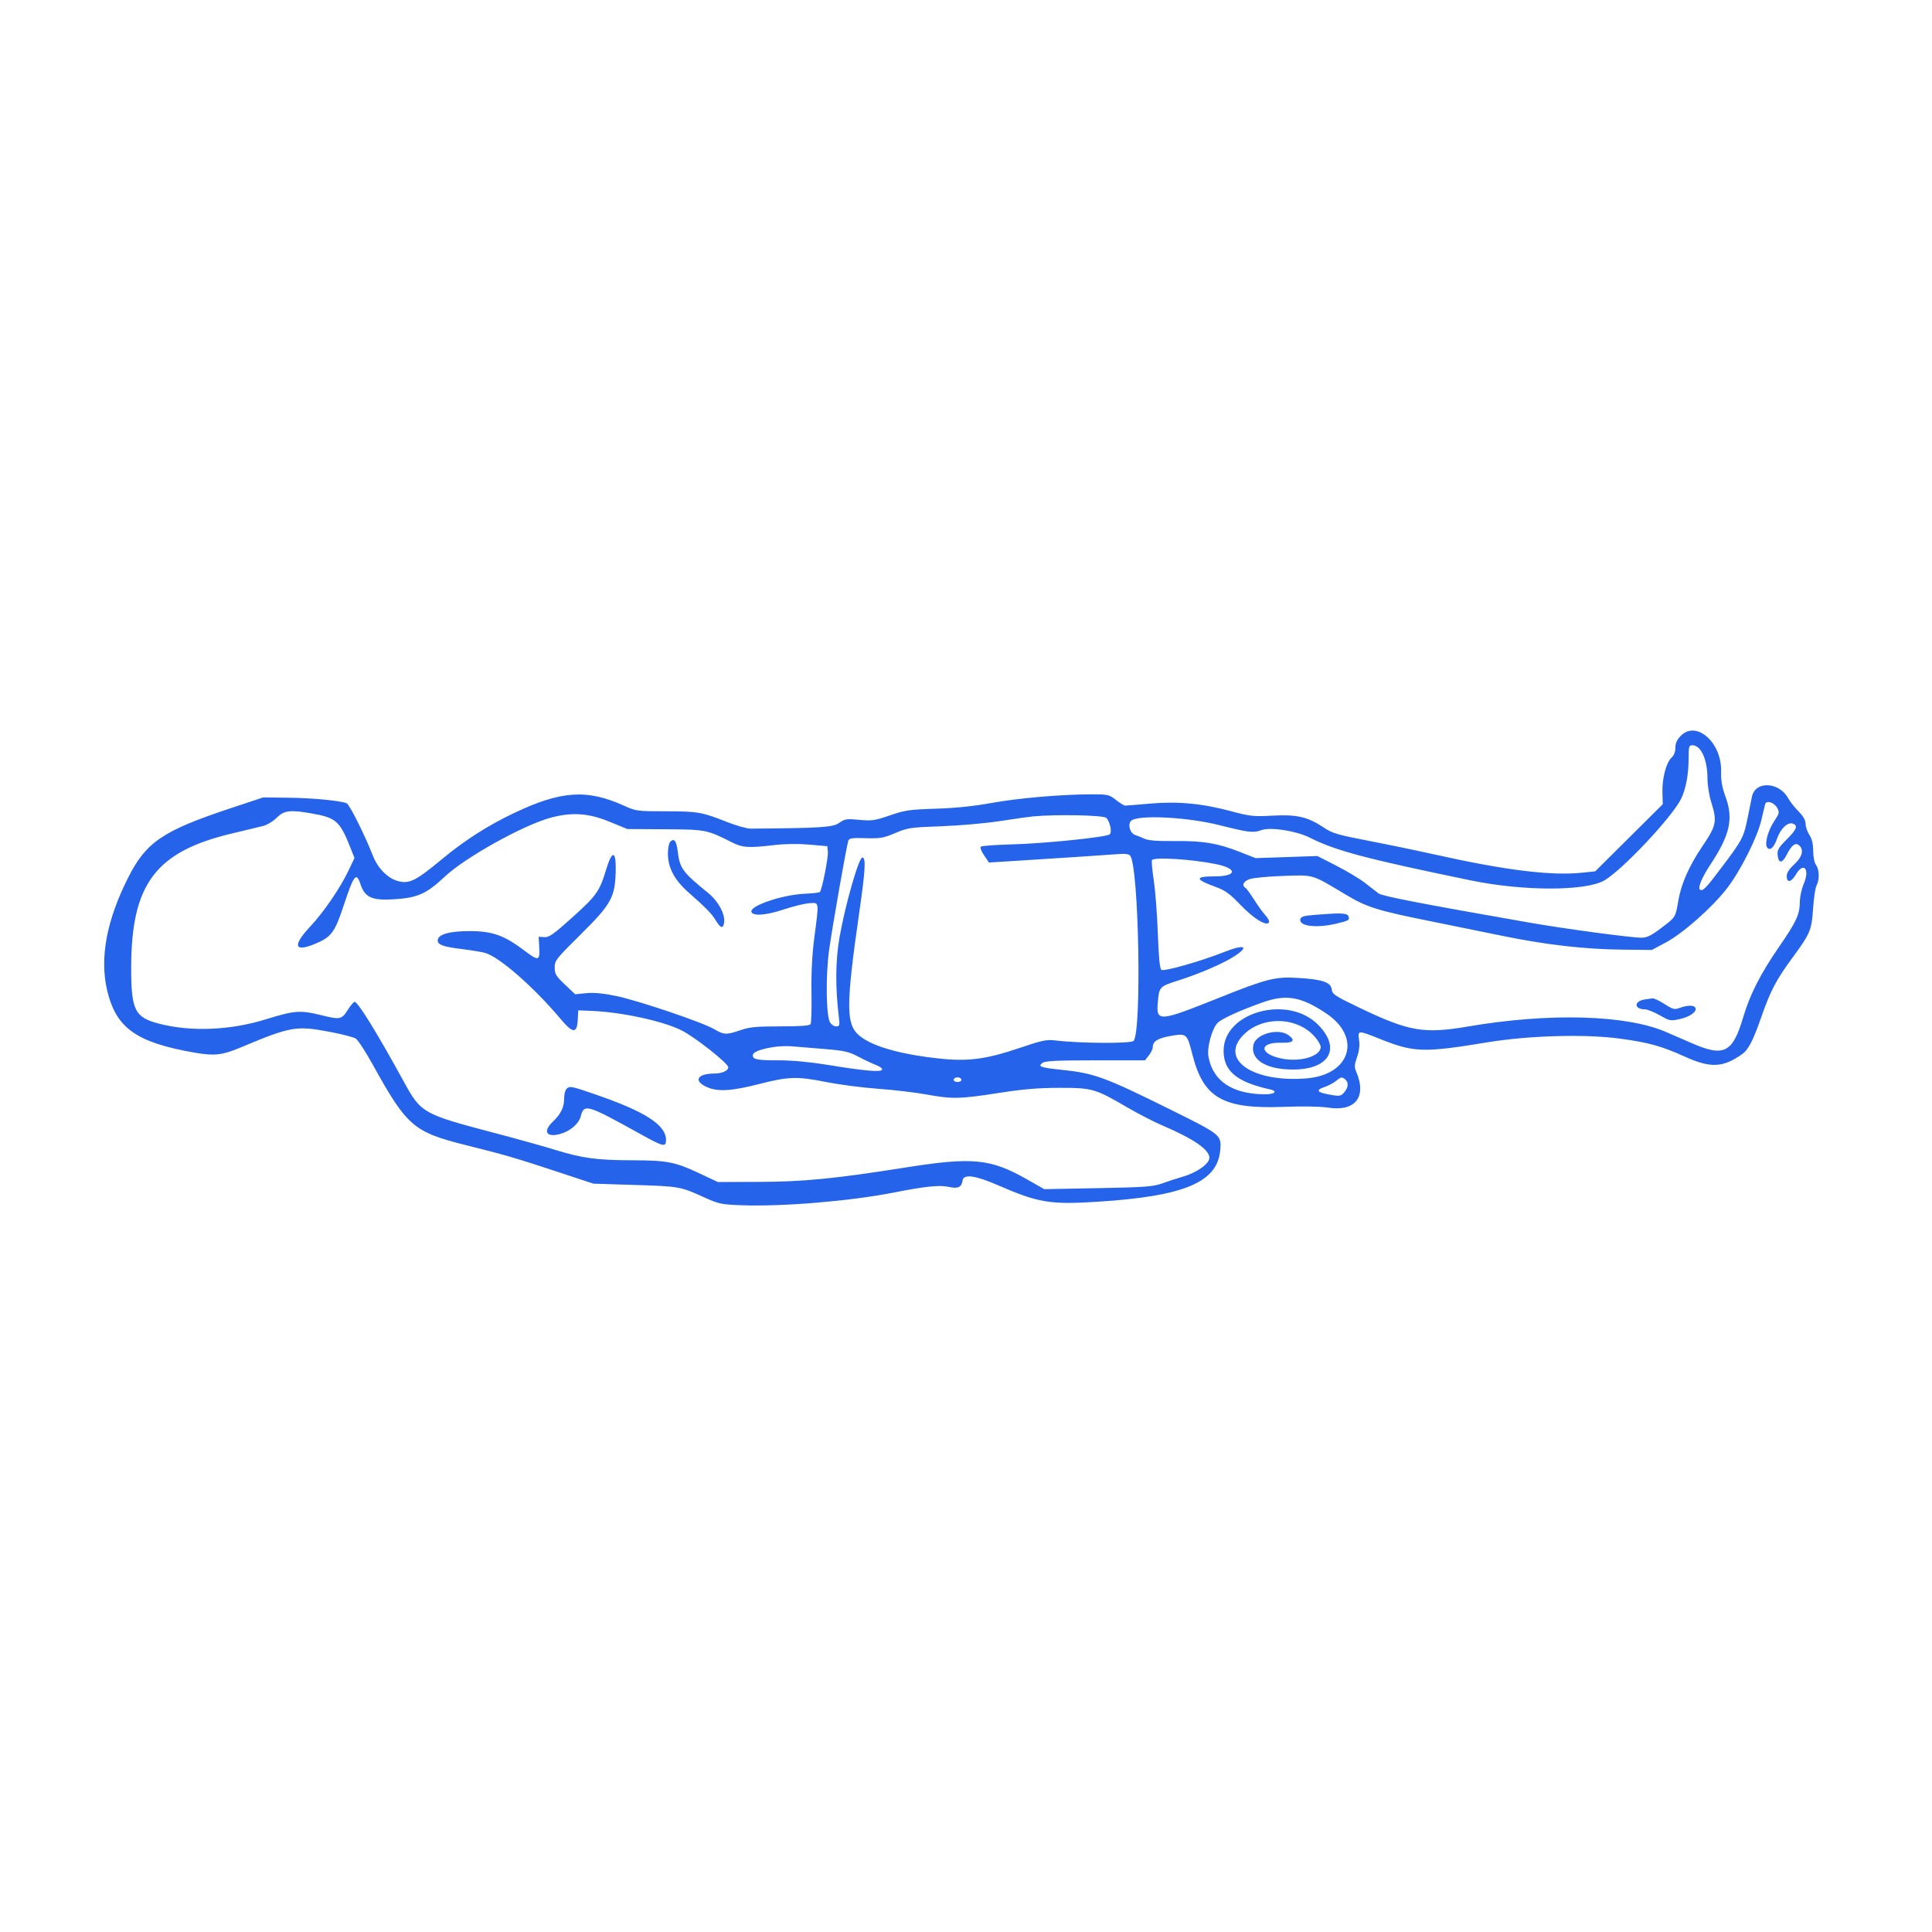
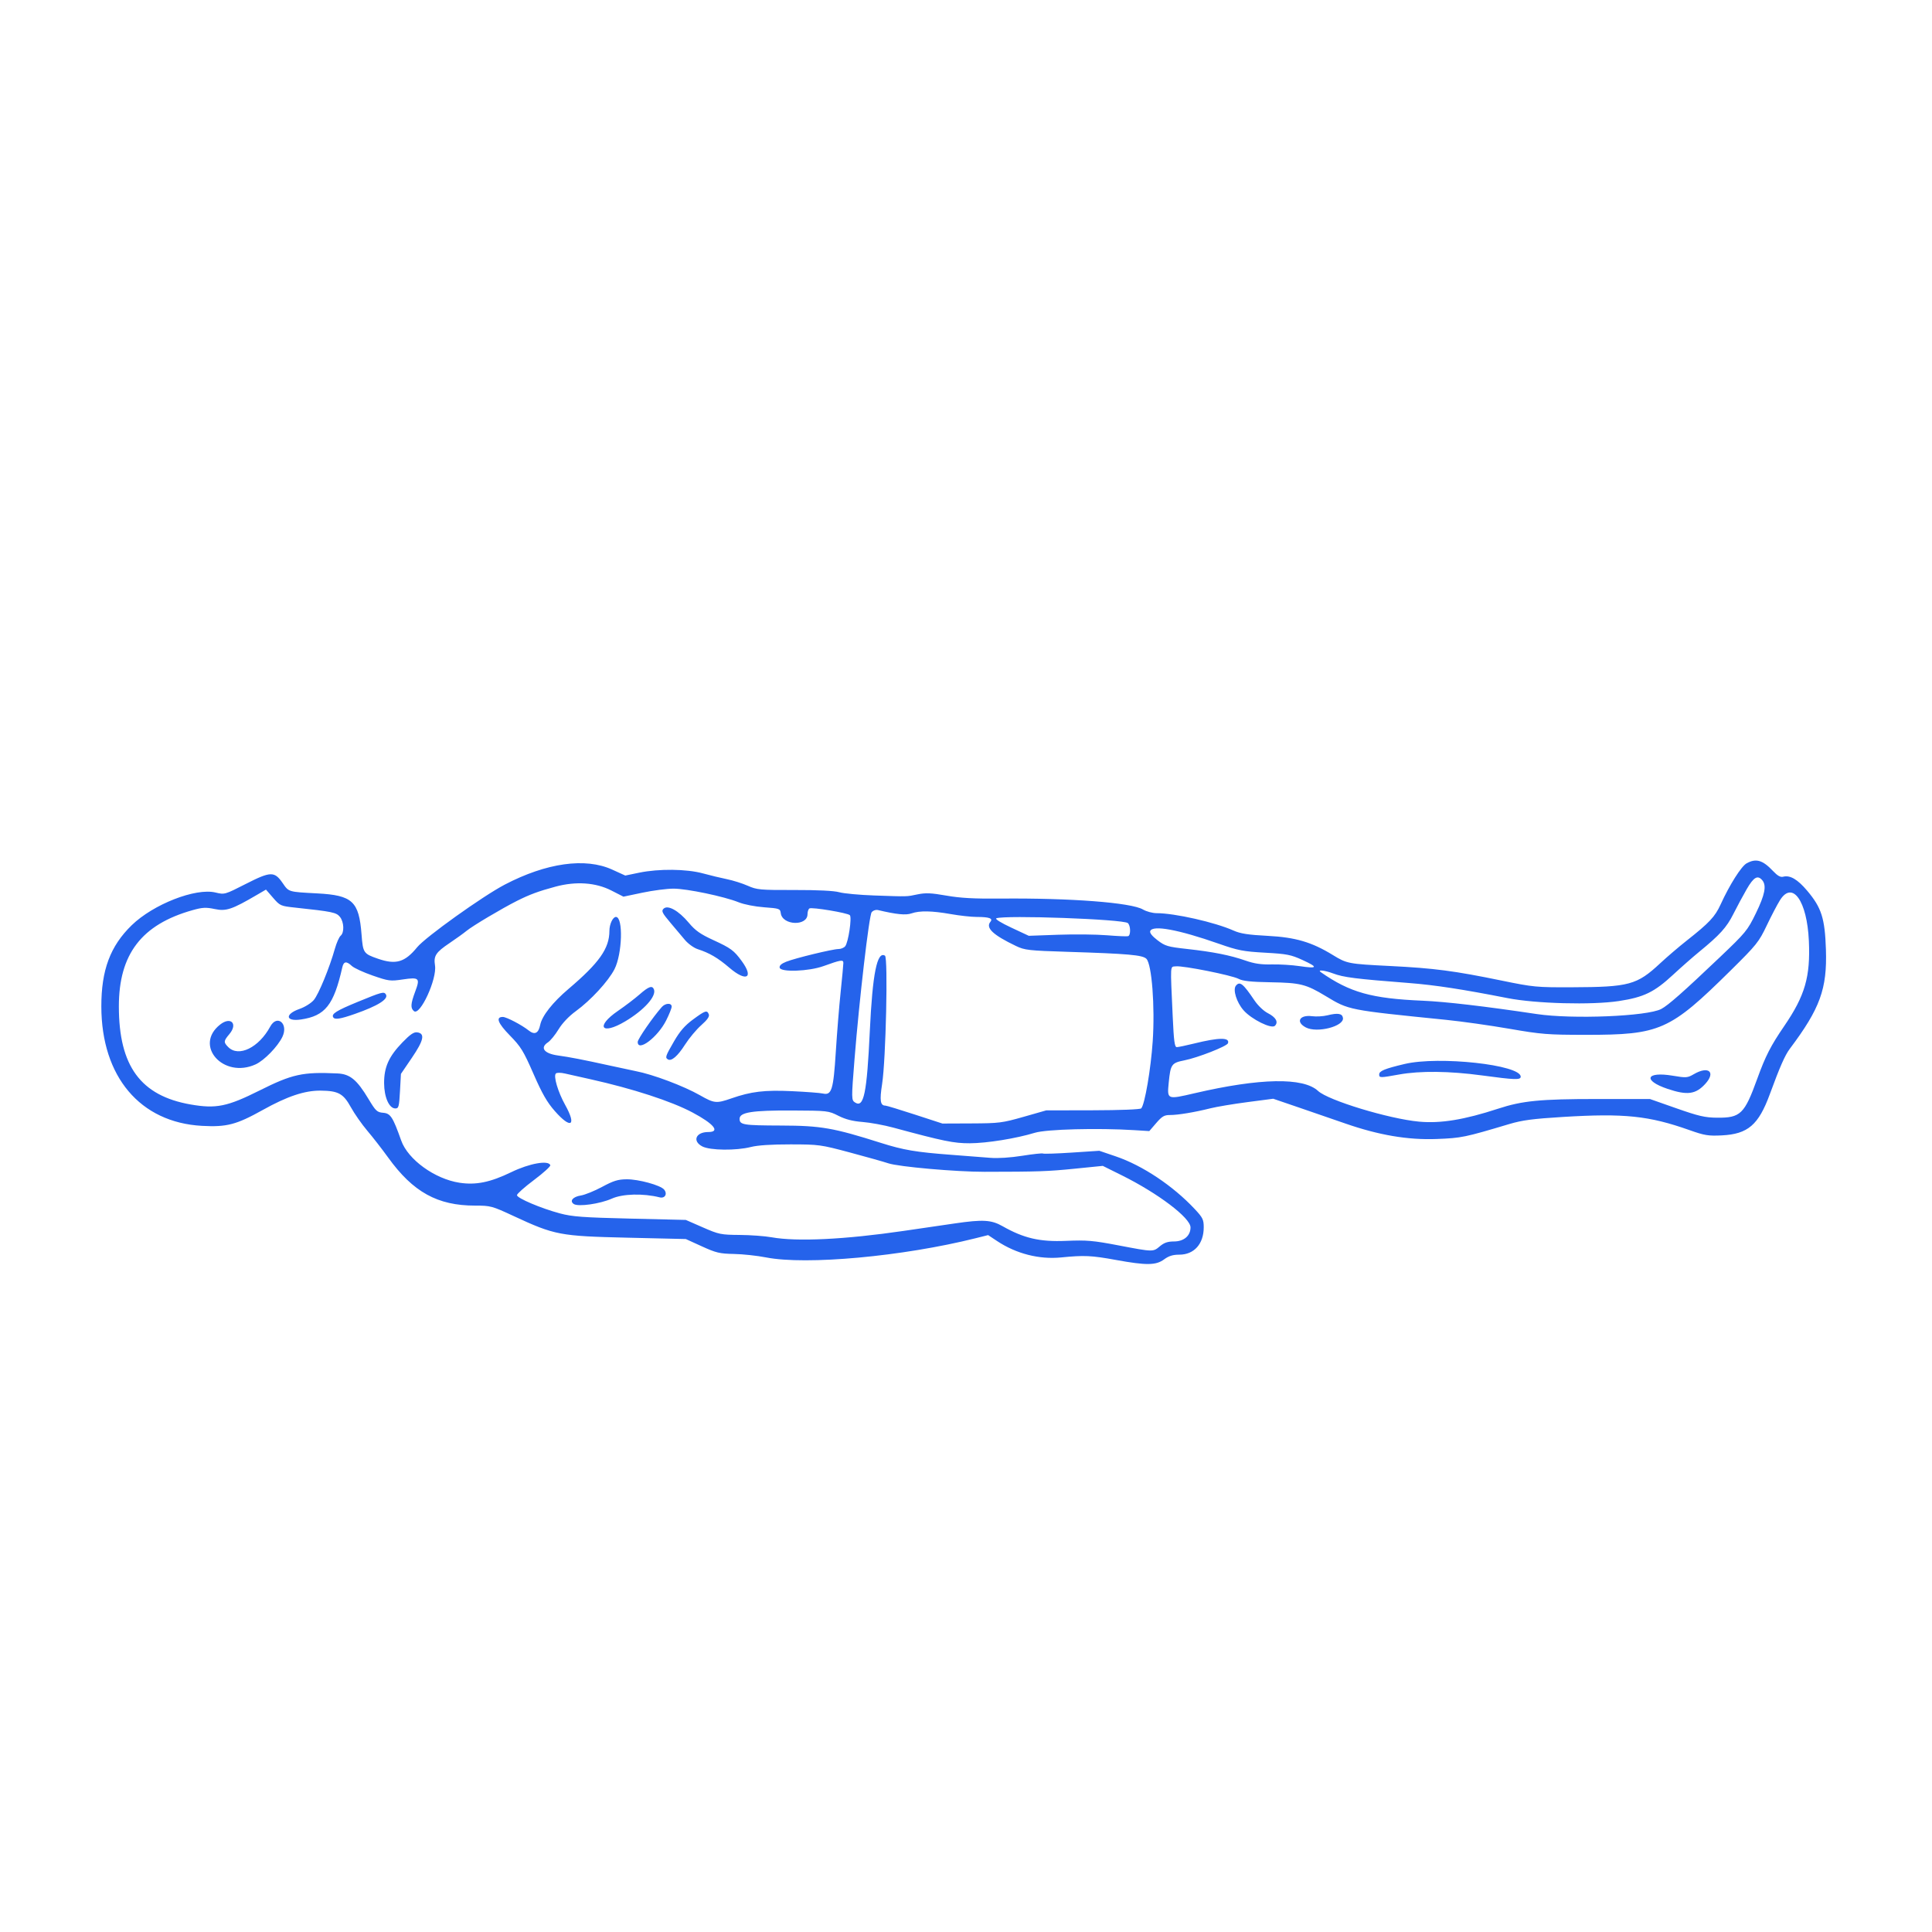
<svg xmlns="http://www.w3.org/2000/svg" width="512" height="512" viewBox="0 0 512 512">
-   <path fill="#2563eb" fill-rule="evenodd" transform="scale(0.5)" d="M 890.923 389.923 C 888.831 392.015, 888 393.819, 888 396.268 C 888 398.433, 887.257 400.363, 885.977 401.521 C 883.139 404.089, 880.898 412.612, 881.119 419.992 L 881.306 426.237 863.403 444.029 L 845.500 461.822 838.510 462.553 C 822.226 464.257, 798.013 461.283, 761 453.033 C 751.375 450.888, 735.223 447.539, 725.108 445.590 C 708.896 442.467, 706.110 441.641, 701.608 438.619 C 693.185 432.967, 687.407 431.619, 674.553 432.308 C 664.408 432.851, 662.569 432.656, 652.574 429.975 C 637.170 425.842, 624.276 424.631, 609.492 425.927 C 602.897 426.506, 596.999 426.984, 596.388 426.990 C 595.776 426.995, 593.576 425.650, 591.500 424 C 587.925 421.159, 587.243 421.001, 578.612 421.015 C 562.392 421.043, 539.835 422.988, 525.500 425.594 C 516.141 427.296, 506.362 428.302, 496 428.628 C 482.031 429.068, 479.628 429.418, 471.673 432.168 C 463.713 434.921, 462.118 435.152, 455.444 434.527 C 448.695 433.895, 447.755 434.038, 444.785 436.153 C 441.487 438.501, 435.173 438.910, 397.896 439.191 C 395.914 439.205, 390.289 437.631, 385.396 435.693 C 372.040 430.401, 369.814 430.012, 352.888 430.006 C 337.776 430, 337.070 429.906, 330.830 427.077 C 311.158 418.157, 297.425 419.058, 272.500 430.904 C 258.485 437.565, 246.233 445.413, 234.033 455.545 C 220.395 466.870, 216.921 468.594, 210.963 466.992 C 205.455 465.511, 200.237 460.214, 197.586 453.412 C 193.375 442.607, 185.201 426.291, 183.712 425.720 C 180.092 424.331, 165.516 422.949, 152.948 422.803 L 139.500 422.647 122 428.456 C 86.283 440.314, 77.429 446.321, 67.926 465.146 C 56.420 487.940, 52.725 507.931, 56.841 525.128 C 61.599 545.006, 72.375 552.603, 103.434 557.974 C 113.518 559.718, 117.833 559.246, 127 555.399 C 154.216 543.976, 156.915 543.500, 175 546.943 C 181.325 548.146, 187.440 549.740, 188.589 550.484 C 189.739 551.227, 193.751 557.385, 197.507 564.168 C 215.700 597.027, 219.139 599.996, 247.096 606.984 C 267.988 612.206, 273.415 613.790, 296 621.253 L 314.500 627.366 336.500 628.056 C 360.107 628.796, 360.571 628.878, 373.166 634.594 C 380.935 638.120, 382.280 638.405, 393.011 638.803 C 414.858 639.612, 450.843 636.601, 474 632.024 C 490.526 628.758, 498.029 627.994, 502.879 629.084 C 507.744 630.177, 509.677 629.277, 510.190 625.677 C 510.696 622.122, 516.894 622.961, 529 628.224 C 550.310 637.490, 556.558 638.530, 581.500 636.963 C 628.004 634.042, 645.550 626.573, 646.787 609.169 C 647.327 601.573, 647.017 601.323, 620.958 588.404 C 585.453 570.800, 580.043 568.819, 562.528 567.003 C 551.448 565.854, 549.891 565.284, 552.540 563.347 C 553.974 562.299, 560.197 562, 580.619 562 L 606.855 562 608.927 559.365 C 610.067 557.916, 611 555.923, 611 554.937 C 611 551.889, 613.654 550.266, 620.620 549.053 C 628.955 547.601, 629.179 547.796, 631.999 558.929 C 637.838 581.980, 648.115 587.877, 680.335 586.660 C 690.582 586.273, 699.922 586.435, 704.017 587.071 C 718.266 589.281, 724.469 581.468, 718.935 568.279 C 717.765 565.492, 717.810 564.416, 719.264 560.279 C 720.377 557.117, 720.741 554.062, 720.341 551.250 C 719.592 545.982, 719.693 545.976, 731.284 550.614 C 749.466 557.888, 754.404 558.045, 788.500 552.431 C 810.334 548.837, 840.098 548.002, 858.427 550.471 C 873.797 552.540, 880.540 554.407, 893 560.038 C 906.620 566.195, 913.115 565.925, 923.273 558.781 C 926.714 556.362, 929.134 551.682, 933.641 538.733 C 938.333 525.253, 941.450 519.310, 949.756 508 C 959.559 494.654, 960.208 493.120, 960.969 481.500 C 961.329 476, 962.158 470.517, 962.812 469.316 C 964.445 466.313, 964.303 460.782, 962.532 458.441 C 961.669 457.300, 961.048 454.233, 961.025 451 C 960.999 447.236, 960.360 444.553, 959 442.500 C 957.907 440.850, 957.010 438.227, 957.007 436.672 C 957.002 434.750, 955.798 432.628, 953.250 430.051 C 951.188 427.966, 948.739 424.860, 947.808 423.151 C 943.013 414.337, 930.360 413.728, 928.572 422.225 C 928.309 423.476, 927.328 428.325, 926.391 433 C 924.259 443.647, 923.566 445.007, 913.323 458.647 C 904.162 470.848, 902.599 472.488, 901.053 471.533 C 899.710 470.703, 901.994 465.145, 906.448 458.405 C 916.914 442.567, 918.846 434.053, 914.613 422.433 C 912.707 417.200, 912.087 413.697, 912.224 408.933 C 912.663 393.668, 899.196 381.650, 890.923 389.923 M 895 401.864 C 895 410.473, 893.552 418.252, 890.979 423.465 C 886.232 433.081, 859.976 460.999, 850.404 466.609 C 840.549 472.384, 807.425 472.390, 779.500 466.622 C 723.738 455.103, 707.950 450.908, 694.134 443.939 C 686.961 440.321, 673.190 438.217, 668.457 440.016 C 664.384 441.565, 661.728 441.243, 646.133 437.309 C 628.994 432.985, 602.843 431.734, 599.496 435.077 C 597.559 437.012, 598.969 441.746, 601.735 442.589 C 602.706 442.885, 604.850 443.751, 606.500 444.513 C 608.624 445.495, 613.294 445.862, 622.500 445.771 C 637.673 445.622, 645.302 446.884, 657 451.481 L 665.500 454.822 681.878 454.265 L 698.256 453.708 708.474 458.939 C 714.094 461.817, 720.899 465.921, 723.596 468.060 C 726.293 470.199, 729.476 472.663, 730.668 473.536 C 732.645 474.982, 753.566 479.031, 810.500 488.986 C 829.449 492.300, 864.366 497, 870.028 497 C 872.887 497, 875.160 495.896, 880.279 492.021 C 888.319 485.935, 887.968 486.503, 889.647 476.828 C 891.102 468.443, 895.411 458.729, 901.991 449 C 909.788 437.471, 910.212 435.449, 906.987 425.161 C 905.894 421.674, 905 416.102, 905 412.777 C 905 402.552, 901.585 395, 896.961 395 C 895.203 395, 895 395.712, 895 401.864 M 935.597 426.180 C 935.380 426.906, 934.481 430.650, 933.598 434.500 C 931.480 443.738, 922.469 461.653, 915.269 470.943 C 907.441 481.043, 892.009 494.682, 882.914 499.540 L 875.500 503.500 859.880 503.331 C 839.606 503.111, 819.101 500.734, 795.500 495.866 C 785.050 493.711, 768.850 490.412, 759.500 488.535 C 729.865 482.585, 724.637 480.962, 713.321 474.198 C 694.864 463.165, 696.637 463.695, 680.058 464.257 C 672.051 464.528, 664.038 465.301, 662.250 465.973 C 659.012 467.191, 658.024 469.279, 660.083 470.551 C 660.679 470.919, 662.763 473.758, 664.715 476.860 C 666.667 479.962, 669.379 483.701, 670.741 485.169 C 672.104 486.637, 672.920 488.320, 672.556 488.910 C 671.223 491.066, 664.466 486.901, 657.500 479.631 C 651.826 473.709, 649.364 471.915, 644.500 470.158 C 633.250 466.094, 633.025 464.500, 643.698 464.500 C 655.576 464.500, 656.157 460.418, 644.618 458.026 C 631.956 455.402, 611.656 454.130, 610.567 455.891 C 610.264 456.382, 610.696 461.219, 611.528 466.641 C 612.359 472.064, 613.326 484.716, 613.677 494.758 C 614.110 507.167, 614.704 513.339, 615.529 514.024 C 616.804 515.082, 636.179 509.584, 648.940 504.544 C 659.743 500.277, 662.466 501.567, 654.053 506.966 C 648.155 510.751, 635.688 516.116, 624.560 519.660 C 614.527 522.854, 614.376 523.016, 613.657 531.294 C 612.751 541.723, 614.253 541.611, 646 528.894 C 671.403 518.718, 675.900 517.585, 688 518.314 C 700.876 519.090, 705.400 520.624, 705.827 524.359 C 706.126 526.970, 707.393 527.813, 720.427 534.066 C 746.824 546.730, 754.589 548.075, 778.120 544.057 C 821.170 536.708, 861.996 537.844, 883.032 546.975 C 886.864 548.639, 893.120 551.354, 896.933 553.010 C 913.837 560.349, 918.395 557.988, 923.982 539 C 927.426 527.294, 933.122 516.079, 942.628 502.286 C 952.244 488.333, 953.891 484.778, 953.956 477.833 C 953.980 475.266, 954.911 471.041, 956.024 468.445 C 959.386 460.601, 955.973 456.541, 951.867 463.500 C 949.405 467.674, 947 468.111, 947 464.384 C 947 462.609, 948.285 460.594, 951 458.113 C 955.281 454.199, 956.250 450.282, 953.500 448 C 951.549 446.381, 949.582 447.939, 946.873 453.249 C 944.581 457.742, 942.635 457.716, 942.188 453.188 C 941.925 450.531, 942.680 449.225, 946.938 444.967 C 952.285 439.620, 953.081 437.629, 950.299 436.561 C 947.560 435.510, 943.648 439.222, 941.845 444.581 C 940.247 449.333, 937.908 451.278, 936.512 449.019 C 935.253 446.983, 937.144 440.125, 940.260 435.420 C 943.163 431.039, 943.268 430.568, 941.898 428.118 C 940.315 425.288, 936.238 424.034, 935.597 426.180 M 146.632 433.435 C 144.726 435.341, 141.483 437.289, 139.348 437.812 C 137.232 438.330, 129.650 440.154, 122.500 441.866 C 82.511 451.441, 69.624 468.628, 69.535 512.500 C 69.488 535.343, 71.367 539.197, 84.187 542.544 C 101.133 546.970, 122.078 546.123, 140.939 540.250 C 155.966 535.571, 159.171 535.324, 170.027 538.007 C 180.418 540.574, 181.065 540.442, 184.470 535.048 C 185.875 532.821, 187.448 531, 187.965 531 C 189.716 531, 199.833 547.413, 213.966 573.182 C 223.204 590.026, 223.948 590.447, 262.253 600.529 C 273.939 603.605, 288.546 607.680, 294.713 609.584 C 308.626 613.879, 316.506 614.930, 335.114 614.969 C 353.442 615.008, 357.808 615.847, 370.379 621.749 L 380.500 626.500 402.500 626.422 C 426.145 626.338, 442.416 624.736, 480 618.790 C 515.580 613.162, 524.998 614.088, 544.411 625.126 L 553.482 630.283 581.991 629.740 C 607.054 629.262, 611.165 628.956, 616 627.211 C 619.025 626.118, 624.024 624.496, 627.109 623.606 C 634.368 621.510, 641 616.772, 641 613.681 C 641 609.345, 632.679 603.606, 616.203 596.576 C 611.639 594.628, 603.193 590.281, 597.432 586.914 C 580.489 577.010, 578.947 576.567, 561.500 576.586 C 550.191 576.599, 542.263 577.267, 529.282 579.301 C 508.784 582.514, 504.638 582.597, 490.903 580.074 C 485.137 579.015, 473.688 577.668, 465.460 577.082 C 457.232 576.496, 444.650 574.848, 437.500 573.422 C 422.543 570.437, 417.881 570.584, 402.500 574.522 C 387.704 578.310, 380.467 578.743, 374.687 576.186 C 367.347 572.939, 369.509 569, 378.631 569 C 382.671 569, 386 567.493, 386 565.664 C 386 563.631, 368.559 549.846, 361.322 546.161 C 351.749 541.285, 329.771 536.481, 314 535.816 L 306.500 535.500 306.198 540.750 C 305.787 547.878, 303.591 547.759, 297.308 540.270 C 282.984 523.199, 264.502 507.039, 257 505.027 C 255.075 504.511, 249.493 503.598, 244.596 502.997 C 234.996 501.820, 232 500.748, 232 498.490 C 232 495.269, 238.025 493.500, 249 493.500 C 260.950 493.500, 267.291 495.767, 277.973 503.855 C 285.410 509.487, 286.184 509.329, 285.806 502.250 L 285.500 496.500 288.500 496.704 C 291.030 496.876, 293.362 495.231, 303.386 486.204 C 316.201 474.663, 317.773 472.443, 321.233 461 C 324.431 450.420, 326.558 450.628, 326.339 461.500 C 326.057 475.497, 324.032 479.188, 307.847 495.198 C 294.751 508.153, 294 509.108, 294 512.803 C 294 516.235, 294.660 517.334, 299.431 521.847 L 304.863 526.984 310.681 526.398 C 314.686 525.996, 319.633 526.459, 326.550 527.885 C 338.247 530.296, 372.324 541.828, 378.572 545.489 C 383.744 548.521, 385.036 548.568, 392.500 546 C 397.323 544.341, 400.917 544, 413.598 544 C 424.335 544, 429.101 543.646, 429.617 542.810 C 430.022 542.156, 430.240 534.607, 430.101 526.035 C 429.936 515.792, 430.429 506.003, 431.539 497.475 C 434.159 477.345, 434.301 478.463, 429.157 478.699 C 426.768 478.808, 420.606 480.299, 415.463 482.012 C 406.058 485.146, 399.041 485.677, 398.265 483.314 C 397.216 480.117, 414.781 474.173, 426.689 473.695 C 430.671 473.535, 434.206 473.127, 434.545 472.789 C 435.660 471.674, 439.062 454.563, 438.778 451.500 L 438.500 448.500 429 447.667 C 423.022 447.144, 416.093 447.236, 410.308 447.917 C 396.784 449.510, 393.531 449.303, 387.987 446.493 C 374.716 439.769, 374.107 439.649, 352.500 439.525 L 332.500 439.411 323 435.509 C 311.961 430.974, 303.283 430.368, 292.053 433.349 C 277.594 437.186, 246.730 454.337, 235.748 464.636 C 225.968 473.808, 221.318 475.877, 208.756 476.646 C 197.040 477.363, 193.367 475.672, 190.989 468.467 C 188.848 461.979, 187.519 463.717, 182.104 480.092 C 177.363 494.427, 175.563 496.775, 166.483 500.466 C 155.864 504.782, 155.074 501.037, 164.489 491.012 C 171.690 483.344, 180.418 470.524, 184.926 460.993 L 187.875 454.757 185.944 449.858 C 180.076 434.971, 178.318 433.423, 164.566 431.032 C 153.714 429.145, 150.490 429.577, 146.632 433.435 M 547.500 432.714 C 545.300 432.922, 537.425 434.037, 530 435.193 C 522.575 436.348, 508.625 437.579, 499 437.927 C 482.565 438.523, 481.074 438.742, 474.500 441.531 C 468.286 444.167, 466.525 444.472, 458.817 444.250 C 451.293 444.034, 450.061 444.234, 449.586 445.750 C 448.571 448.989, 441.128 491.388, 439.448 503.500 C 437.600 516.828, 437.834 537.953, 439.873 541.762 C 440.531 542.993, 442 544, 443.136 544 C 445.014 544, 445.149 543.569, 444.625 539.250 C 442.696 523.334, 442.798 509.387, 444.934 497 C 447.848 480.106, 455.152 454.500, 457.056 454.500 C 459.040 454.500, 458.675 461.073, 455.444 483.500 C 448.667 530.546, 448.442 541.583, 454.131 547.640 C 460.088 553.981, 476.025 558.800, 498.771 561.138 C 513.490 562.652, 523.045 561.331, 540.690 555.345 C 552.283 551.412, 554.748 550.895, 559.278 551.446 C 572.311 553.033, 599.594 553.194, 600.840 551.693 C 605.231 546.402, 603.592 459.033, 598.998 453.498 C 598.367 452.737, 596.312 452.394, 593.731 452.619 C 589.678 452.973, 555.677 455.207, 534.336 456.522 L 524.173 457.148 521.599 453.361 C 520.184 451.278, 519.392 449.208, 519.838 448.762 C 520.285 448.315, 527.592 447.771, 536.075 447.553 C 553.580 447.104, 586.700 443.700, 588.204 442.196 C 589.474 440.926, 588.305 435.447, 586.347 433.490 C 584.906 432.048, 559.845 431.548, 547.500 432.714 M 355.212 446.188 C 354.546 446.854, 354.004 449.672, 354.010 452.450 C 354.024 459.934, 357.484 466.448, 364.924 473 C 374.282 481.241, 377.295 484.346, 379.500 488.024 C 381.951 492.114, 383.400 492.370, 383.813 488.786 C 384.322 484.369, 380.677 477.657, 375.459 473.404 C 361.718 462.203, 360.349 460.341, 359.211 451.306 C 358.481 445.517, 357.342 444.058, 355.212 446.188 M 696.509 484.927 C 690.926 485.385, 689.452 485.852, 689.186 487.247 C 688.484 490.946, 697.785 492.055, 708.350 489.531 C 715.031 487.935, 715.467 487.660, 714.655 485.543 C 714.024 483.898, 710.502 483.779, 696.509 484.927 M 669 531.362 C 656.650 535.770, 647.277 540.076, 645.228 542.284 C 642.358 545.377, 639.687 555.196, 640.467 559.787 C 642.713 573.006, 653.200 580, 670.773 580 C 675.630 580, 677.280 578.323, 673.291 577.442 C 655.479 573.507, 648.533 567.739, 648.533 556.882 C 648.533 536.292, 682.835 526.969, 698.724 543.240 C 712.095 556.932, 703.161 568.558, 680.714 566.679 C 669.112 565.707, 662.646 560.532, 664.383 553.609 C 665.790 548.005, 677.426 544.809, 682.777 548.557 C 686.880 551.430, 685.578 552.865, 679.041 552.674 C 667.259 552.330, 667.260 558.509, 679.042 561.009 C 688.994 563.121, 700 559.902, 700 554.880 C 700 553.884, 698.580 551.452, 696.845 549.476 C 687.132 538.414, 667.868 538.414, 658.155 549.476 C 646.940 562.249, 664.900 573.803, 692.486 571.563 C 715.837 569.666, 721.885 549.830, 702.971 537.168 C 689.520 528.162, 681.707 526.827, 669 531.362 M 871.823 529.709 C 865.919 530.613, 865.964 534.947, 871.878 534.985 C 873.186 534.993, 876.722 536.411, 879.736 538.135 C 885.025 541.161, 885.399 541.229, 890.495 540.089 C 895.862 538.887, 899.730 535.990, 898.539 534.063 C 897.679 532.672, 894.434 532.713, 890.417 534.166 C 887.486 535.226, 886.744 535.044, 882.259 532.166 C 879.545 530.425, 876.689 529.067, 875.912 529.150 C 875.136 529.232, 873.295 529.484, 871.823 529.709 M 409.390 555.035 C 402.372 556.282, 399 557.689, 399 559.368 C 399 561.568, 401.315 562, 413.090 562 C 419.902 562, 429.569 562.909, 438.759 564.413 C 457.872 567.542, 466.675 568.334, 467.500 567 C 467.863 566.413, 466.475 565.315, 464.322 564.486 C 462.220 563.677, 457.941 561.659, 454.812 560.002 C 449.915 557.409, 447.452 556.854, 437.092 556.007 C 430.474 555.467, 422.683 554.822, 419.779 554.576 C 416.876 554.329, 412.200 554.535, 409.390 555.035 M 505.565 571.895 C 505.260 572.388, 505.571 572.996, 506.256 573.248 C 508.009 573.892, 510.124 573.009, 509.447 571.915 C 508.723 570.743, 506.285 570.731, 505.565 571.895 M 708 573.001 C 706.625 574.078, 704.038 575.453, 702.250 576.057 C 696.779 577.906, 698.014 579.158, 706.625 580.494 C 710.276 581.060, 710.987 580.831, 712.819 578.503 C 714.861 575.907, 714.765 573.266, 712.573 571.765 C 711.067 570.734, 710.807 570.804, 708 573.001 M 300.200 577.200 C 299.540 577.860, 299 580.132, 299 582.250 C 299 586.869, 297.246 590.485, 293.089 594.437 C 287.585 599.670, 289.494 603.021, 296.850 601.040 C 302.093 599.629, 306.774 595.652, 307.785 591.749 C 309.570 584.861, 310.915 585.261, 339.754 601.250 C 351.615 607.826, 353 608.138, 353 604.232 C 353 596.255, 342.095 589.212, 315.595 580.075 C 302.576 575.586, 301.934 575.466, 300.200 577.200" />
+   <path fill="#2563eb" fill-rule="evenodd" transform="scale(0.5)" d="M 925.787 457.553 C 922.960 459.087, 916.756 468.882, 911.956 479.392 C 908.991 485.882, 905.989 489.083, 894 498.534 C 889.875 501.785, 883.575 507.172, 880 510.503 C 867.593 522.065, 863.551 523.163, 833 523.275 C 814.375 523.344, 812.715 523.185, 796 519.748 C 770.766 514.558, 760.082 513.160, 736.775 512.001 C 714.637 510.899, 713.894 510.756, 706.395 506.159 C 695.256 499.332, 686.636 496.793, 672 496.029 C 661.532 495.483, 657.445 494.852, 653.802 493.220 C 644.012 488.835, 622.646 484, 613.057 484 C 610.888 484, 607.626 483.125, 605.807 482.055 C 599.591 478.398, 567.543 475.933, 530.500 476.263 C 516.244 476.390, 509.019 475.996, 501.562 474.684 C 493.562 473.277, 490.602 473.148, 486.378 474.025 C 480.293 475.289, 481.582 475.255, 463.341 474.620 C 455.554 474.348, 447.229 473.575, 444.841 472.902 C 442.062 472.118, 433.489 471.693, 421.013 471.721 C 402.806 471.763, 401.186 471.615, 396.331 469.468 C 393.473 468.204, 388.517 466.639, 385.318 465.990 C 382.118 465.341, 376.359 463.953, 372.520 462.905 C 363.879 460.547, 349.195 460.383, 338.813 462.531 L 331.412 464.061 324.456 460.896 C 310.243 454.429, 289.618 457.320, 267.500 468.882 C 255.883 474.953, 225.499 496.678, 221.109 502.050 C 214.576 510.048, 209.841 511.435, 200.314 508.143 C 192.660 505.498, 192.378 505.081, 191.624 495.267 C 190.275 477.714, 186.814 474.509, 168.141 473.518 C 152.684 472.698, 153.116 472.828, 149.778 467.994 C 145.466 461.749, 143.459 461.797, 130.370 468.458 C 119.086 474.201, 119.050 474.212, 114.189 473.045 C 103.654 470.518, 81.236 479.282, 69.797 490.401 C 58.422 501.457, 53.676 514.172, 53.711 533.500 C 53.776 570.657, 74.258 594.933, 107.056 596.726 C 120.179 597.444, 125.262 596.116, 139.254 588.317 C 152.295 581.048, 161.513 577.970, 169.978 578.056 C 179.296 578.152, 181.975 579.622, 185.948 586.821 C 187.866 590.298, 191.800 595.923, 194.690 599.321 C 197.579 602.720, 202.541 609.100, 205.716 613.500 C 218.971 631.870, 231.878 639, 251.877 639 C 260.028 639, 260.761 639.199, 272.215 644.518 C 294.036 654.653, 296.752 655.170, 332.500 655.999 L 363.500 656.718 372 660.591 C 379.558 664.034, 381.442 664.481, 389 664.623 C 393.675 664.710, 401.325 665.534, 406 666.454 C 427.272 670.638, 478.524 665.947, 517.112 656.284 L 523.723 654.628 528.506 657.796 C 538.676 664.532, 550.797 667.625, 562.474 666.463 C 574.642 665.253, 578.459 665.429, 591.500 667.804 C 607.643 670.744, 612.685 670.684, 617 667.500 C 619.475 665.674, 621.647 665, 625.059 665 C 632.905 665, 638 659.293, 638 650.507 C 638 646.408, 637.490 645.369, 633.254 640.840 C 621.720 628.510, 605.582 617.734, 591.453 612.928 L 582.657 609.936 568.110 610.892 C 560.110 611.418, 553.234 611.645, 552.831 611.396 C 552.428 611.147, 547.464 611.681, 541.799 612.584 C 535.621 613.569, 528.899 614.008, 525 613.682 C 521.425 613.383, 511.975 612.651, 504 612.056 C 485.593 610.681, 478.798 609.531, 467 605.791 C 441.695 597.770, 435.143 596.628, 414 596.560 C 393.854 596.495, 392 596.193, 392 592.980 C 392 589.546, 398.653 588.492, 419.746 588.584 C 438.611 588.667, 439.097 588.722, 444.351 591.380 C 448.126 593.290, 451.897 594.261, 457.105 594.662 C 461.172 594.976, 468.550 596.329, 473.500 597.669 C 500.044 604.854, 505.564 605.984, 514 605.956 C 523.042 605.927, 538.608 603.416, 548.500 600.391 C 554.671 598.504, 581.877 597.793, 601.324 599.010 L 609.148 599.500 612.824 595.235 C 615.881 591.688, 617.101 590.972, 620.066 590.985 C 624.282 591.003, 633.137 589.537, 641.500 587.437 C 644.800 586.608, 653.650 585.126, 661.167 584.143 L 674.834 582.355 688.667 587.082 C 696.275 589.682, 707.170 593.436, 712.879 595.425 C 730.777 601.660, 746.234 604.287, 761.500 603.690 C 774.671 603.174, 776.191 602.861, 800 595.756 C 806.795 593.728, 812.499 592.975, 828.431 592 C 860.949 590.010, 873.934 591.365, 895.500 598.997 C 903.445 601.809, 905.448 602.135, 912.592 601.779 C 926.408 601.090, 932.045 596.261, 938.020 580 C 943.421 565.299, 946.062 559.302, 948.657 555.849 C 964.671 534.535, 968.460 524.124, 967.778 503.309 C 967.234 486.708, 965.443 481.086, 957.831 472.085 C 952.706 466.025, 948.759 463.727, 945.113 464.681 C 943.683 465.055, 942.124 464.185, 939.795 461.714 C 934.277 455.861, 930.804 454.829, 925.787 457.553 M 925.804 471.250 C 923.818 474.688, 920.614 480.650, 918.683 484.500 C 915.149 491.548, 911.534 495.537, 900.500 504.566 C 897.200 507.266, 891.008 512.712, 886.740 516.669 C 876.801 525.883, 871.268 528.562, 858 530.583 C 843.759 532.753, 813.991 531.962, 799 529.015 C 775.273 524.351, 760.472 522.083, 746.866 521.025 C 718.280 518.803, 712.150 518.028, 706.540 515.929 C 702.010 514.234, 698 513.838, 700.083 515.291 C 715.494 526.038, 726.915 529.238, 754 530.394 C 766.194 530.915, 786.881 533.333, 814.500 537.465 C 833.424 540.296, 873.092 538.681, 880.500 534.777 C 884.185 532.835, 892.248 525.717, 911.341 507.553 C 925.324 494.250, 926.215 493.166, 930.649 484.053 C 935.432 474.225, 936.385 469.374, 934.078 466.593 C 931.628 463.642, 929.512 464.833, 925.804 471.250 M 294.500 469.922 C 285.533 472.326, 280.674 474.122, 273.929 477.522 C 265.877 481.581, 250.448 490.758, 247.275 493.376 C 245.749 494.635, 241.698 497.550, 238.274 499.853 C 230.961 504.773, 229.760 506.620, 230.559 511.716 C 231.690 518.930, 222.622 538.591, 219.398 535.915 C 217.484 534.327, 217.639 532.040, 220.107 525.444 C 222.747 518.388, 222.173 517.841, 213.488 519.130 C 206.863 520.113, 206.003 520.002, 197.542 517.071 C 192.624 515.366, 187.648 513.078, 186.485 511.986 C 183.599 509.275, 182.153 509.493, 181.417 512.750 C 176.902 532.728, 172.350 538.459, 159.500 540.349 C 151.295 541.555, 150.798 537.538, 158.805 534.736 C 161.612 533.754, 164.948 531.662, 166.334 530.015 C 168.884 526.984, 174.653 512.939, 177.498 502.834 C 178.375 499.717, 179.747 496.625, 180.547 495.961 C 182.576 494.277, 182.360 488.667, 180.162 485.952 C 178.258 483.600, 176.143 483.163, 156.505 481.059 C 148.712 480.224, 148.414 480.092, 144.738 475.851 L 140.967 471.500 136.233 474.270 C 122.962 482.038, 119.879 483.079, 113.869 481.818 C 109.153 480.829, 107.357 480.917, 102.093 482.394 C 75.063 489.978, 63 505.717, 63 533.400 C 63 565.037, 74.532 580.783, 101.084 585.403 C 114.531 587.743, 120.482 586.535, 137.500 578.015 C 154.951 569.278, 160.399 568.083, 178.870 568.944 C 185.523 569.254, 189.176 572.264, 195.320 582.500 C 199.151 588.883, 199.838 589.527, 203.114 589.802 C 206.982 590.126, 208.220 592.036, 212.643 604.500 C 216.216 614.570, 230.400 624.852, 243.500 626.868 C 252.236 628.213, 259.863 626.661, 270.959 621.280 C 280.607 616.602, 290.721 614.796, 291.681 617.580 C 291.886 618.173, 287.991 621.704, 283.027 625.425 C 278.062 629.147, 274 632.761, 274 633.457 C 274 635.046, 286.816 640.478, 296.880 643.155 C 303.322 644.869, 309.062 645.291, 334 645.884 L 363.500 646.587 372.500 650.525 C 381.030 654.258, 382.049 654.468, 392 654.542 C 397.775 654.584, 405.425 655.146, 409 655.790 C 422.361 658.195, 447.752 656.965, 479 652.398 C 488.625 650.991, 500.775 649.216, 506 648.452 C 520.949 646.267, 525.418 646.524, 531.378 649.909 C 542.649 656.311, 551.128 658.272, 565 657.687 C 576.017 657.222, 579.320 657.506, 592.837 660.080 C 611.401 663.614, 611.123 663.609, 614.818 660.500 C 617.009 658.656, 618.952 658, 622.220 658 C 627.469 658, 631 655.003, 631 650.549 C 631 645.507, 613.835 632.506, 594.500 622.904 L 584.500 617.938 569.500 619.447 C 555.329 620.872, 550.122 621.051, 521.832 621.078 C 506.616 621.093, 476.313 618.417, 470.814 616.573 C 468.442 615.778, 459.300 613.202, 450.500 610.849 C 434.961 606.694, 434.053 606.570, 419 606.545 C 408.897 606.529, 401.585 607.009, 398 607.923 C 390.175 609.920, 376.352 609.766, 372.250 607.636 C 366.809 604.811, 368.778 600, 375.375 600 C 381.920 600, 378.460 595.712, 367 589.619 C 355.815 583.672, 335.379 577.016, 313 572.031 C 307.775 570.868, 301.703 569.504, 299.506 569.002 C 297.169 568.468, 295.142 568.458, 294.621 568.979 C 293.238 570.362, 295.736 578.787, 299.567 585.662 C 305.748 596.757, 302.624 598.612, 294.089 588.915 C 289.959 584.224, 287.364 579.699, 282.758 569.165 C 277.438 556.997, 276.069 554.770, 270.253 548.834 C 263.859 542.309, 262.597 539, 266.502 539 C 268.429 539, 276.545 543.243, 280.204 546.163 C 283.365 548.687, 285.402 547.708, 286.314 543.228 C 287.293 538.418, 292.881 531.317, 301.335 524.140 C 317.620 510.314, 323 502.677, 323 493.384 C 323 489.850, 324.802 486, 326.456 486 C 330.387 486, 329.839 505.608, 325.681 513.709 C 322.400 520.103, 313.131 530.161, 305.195 535.941 C 301.508 538.625, 298.049 542.267, 296.046 545.571 C 294.275 548.493, 291.740 551.595, 290.413 552.465 C 286.047 555.326, 288.393 558.411, 295.700 559.421 C 302.017 560.294, 309.016 561.654, 323 564.726 C 329.325 566.115, 335.625 567.466, 337 567.728 C 346.015 569.447, 362.378 575.600, 371 580.513 C 378.569 584.826, 379.685 584.939, 387.581 582.188 C 398.153 578.505, 405.205 577.665, 419.827 578.346 C 427.347 578.697, 434.698 579.257, 436.162 579.591 C 440.797 580.650, 441.720 577.663, 442.992 557.500 C 443.616 547.600, 444.773 533.307, 445.564 525.739 C 446.354 518.170, 447 511.255, 447 510.372 C 447 508.520, 445.666 508.732, 436.500 512.042 C 428.677 514.867, 413.743 515.404, 413.231 512.878 C 413.011 511.789, 414.150 510.757, 416.701 509.737 C 421.462 507.833, 441.375 503, 444.458 503 C 445.721 503, 447.300 502.344, 447.965 501.542 C 449.626 499.540, 451.620 486.212, 450.431 485.056 C 449.179 483.840, 430.301 480.696, 429.016 481.490 C 428.457 481.835, 428 483.201, 428 484.524 C 428 491.026, 414.659 490.533, 413.821 484 C 413.514 481.612, 413.118 481.472, 405 480.876 C 400.164 480.522, 394.345 479.381, 391.500 478.229 C 383.917 475.160, 364.051 471, 356.978 471 C 353.523 471, 346.139 471.956, 340.568 473.125 L 330.439 475.251 323.970 471.956 C 315.702 467.746, 305.294 467.027, 294.500 469.922 M 943.456 477.070 C 942.042 479.309, 938.875 485.358, 936.418 490.512 C 932.219 499.319, 931.062 500.760, 917.225 514.426 C 885.001 546.251, 879.938 548.499, 840.500 548.485 C 820.270 548.477, 817.012 548.219, 800 545.269 C 789.825 543.504, 774.750 541.378, 766.500 540.543 C 714.295 535.263, 715.021 535.406, 702.633 527.935 C 692.198 521.641, 689.206 520.890, 673.500 520.626 C 663.064 520.450, 658.736 519.989, 656.500 518.816 C 652.821 516.886, 627.058 511.746, 623.255 512.183 C 620.101 512.546, 620.257 510.091, 621.558 538.750 C 622.153 551.860, 622.573 555, 623.731 555 C 624.521 555, 628.617 554.147, 632.833 553.105 C 646.113 549.823, 651.910 549.771, 650.853 552.941 C 650.322 554.534, 634.849 560.605, 627.747 562.007 C 620.939 563.351, 620.406 564.107, 619.455 573.763 C 618.558 582.862, 618.514 582.844, 633.103 579.450 C 667.882 571.359, 690.777 570.935, 698.622 578.238 C 703.997 583.242, 736.127 593.005, 752.101 594.489 C 763.552 595.552, 776.100 593.501, 794.001 587.639 C 806.895 583.416, 816.256 582.500, 846.500 582.500 L 874.500 582.500 888.500 587.418 C 900.284 591.557, 903.687 592.346, 910 592.404 C 922.524 592.519, 924.590 590.521, 931.403 571.698 C 935.724 559.761, 938.550 554.237, 945.596 543.947 C 956.701 527.732, 959.605 517.721, 958.736 498.641 C 957.773 477.487, 950.063 466.603, 943.456 477.070 M 351.667 481.667 C 350.454 482.880, 350.959 483.884, 355.463 489.217 C 357.917 492.122, 361.321 496.162, 363.028 498.194 C 364.735 500.226, 367.789 502.424, 369.815 503.079 C 376.063 505.099, 380.476 507.690, 386.608 512.939 C 395.573 520.612, 399.711 518.372, 393.146 509.400 C 388.993 503.724, 387.407 502.555, 377.959 498.211 C 371.180 495.094, 368.536 493.224, 365.087 489.104 C 359.645 482.604, 353.909 479.425, 351.667 481.667 M 461.999 483.502 C 460.641 485.138, 455.450 529.660, 452.904 561.500 C 451.224 582.514, 451.232 583.086, 453.231 584.362 C 457.858 587.313, 459.463 579.510, 461.019 546.500 C 462.458 515.977, 464.878 503.953, 469.061 506.538 C 470.738 507.574, 469.529 561.709, 467.544 574.486 C 466.162 583.379, 466.561 586, 469.298 586 C 469.877 586, 476.909 588.138, 484.925 590.750 L 499.500 595.500 515 595.436 C 529.543 595.375, 531.241 595.160, 542.500 591.948 L 554.500 588.525 579.238 588.474 C 593.718 588.445, 604.348 588.025, 604.872 587.462 C 606.753 585.443, 609.971 566.637, 610.961 551.883 C 612.200 533.406, 610.485 511.056, 607.606 508.177 C 605.600 506.172, 598.046 505.503, 566 504.493 C 545.139 503.835, 543.136 503.610, 538.500 501.394 C 526.263 495.545, 522.280 491.777, 524.943 488.569 C 526.443 486.762, 524.288 486, 517.668 485.999 C 514.826 485.998, 508.675 485.323, 504 484.500 C 493.869 482.715, 487.451 482.598, 483.090 484.118 C 480.086 485.166, 475.172 484.677, 465.426 482.364 C 464.220 482.078, 462.785 482.554, 461.999 483.502 M 528.073 486.721 C 527.234 487.053, 530.481 489.077, 535.963 491.640 L 545.279 495.995 560.889 495.433 C 569.475 495.124, 581.082 495.248, 586.683 495.708 C 592.284 496.168, 597.346 496.385, 597.933 496.189 C 599.413 495.696, 599.275 490.466, 597.750 489.238 C 595.204 487.186, 532.621 484.926, 528.073 486.721 M 609.645 493.483 C 609.276 494.445, 610.632 496.154, 613.501 498.345 C 617.561 501.445, 618.861 501.828, 629.213 502.977 C 643.131 504.522, 652.054 506.299, 660.225 509.154 C 664.839 510.766, 668.486 511.298, 674 511.163 C 678.125 511.062, 684.801 511.471, 688.835 512.071 C 698.444 513.501, 698.828 512.712, 690.408 508.847 C 684.226 506.008, 682.135 505.599, 670.500 504.949 C 658.927 504.301, 656.238 503.779, 646 500.193 C 624.558 492.681, 610.919 490.164, 609.645 493.483 M 655.063 522.424 C 653.323 524.520, 655.411 531.260, 659.105 535.466 C 663.330 540.279, 673.913 545.516, 675.733 543.696 C 677.705 541.724, 676.265 539.176, 671.929 536.964 C 669.762 535.858, 666.717 532.951, 664.902 530.256 C 658.870 521.297, 657.141 519.920, 655.063 522.424 M 339 527.060 C 336.525 529.235, 331.350 533.173, 327.500 535.812 C 315.404 544.104, 318.735 548.872, 331.369 541.349 C 341.375 535.391, 347.994 528.032, 346.604 524.410 C 345.740 522.159, 343.815 522.831, 339 527.060 M 189.582 531.022 C 178.237 535.689, 175.516 537.407, 176.625 539.202 C 177.460 540.554, 180.353 540.104, 187.993 537.435 C 200.330 533.125, 206.060 529.524, 204.527 527.044 C 203.539 525.446, 202.394 525.751, 189.582 531.022 M 350.762 533.750 C 346.024 539.108, 338 550.736, 338 552.245 C 338 557.750, 348.560 549.795, 353.044 540.913 C 354.670 537.692, 356 534.369, 356 533.529 C 356 531.453, 352.669 531.594, 350.762 533.750 M 367.337 540.330 C 362.954 543.558, 360.378 546.521, 357.227 551.963 C 352.721 559.747, 352.450 560.542, 353.979 561.487 C 355.859 562.649, 359.165 559.811, 363.075 553.678 C 365.241 550.280, 369.107 545.648, 371.665 543.386 C 374.894 540.530, 376.126 538.771, 375.690 537.636 C 374.772 535.243, 373.839 535.544, 367.337 540.330 M 703.500 538.152 C 701.300 538.695, 697.659 538.901, 695.409 538.610 C 688.735 537.748, 686.598 541.706, 692.179 544.592 C 698.110 547.659, 712.427 543.975, 711.793 539.544 C 711.449 537.145, 709.148 536.759, 703.500 538.152 M 116.671 543.044 C 102.537 554.162, 118.409 571.936, 135.500 564.129 C 140.072 562.040, 147.236 554.671, 149.684 549.536 C 153.017 542.547, 146.846 537.416, 143.203 544.148 C 137.192 555.256, 126.488 560.488, 121 555 C 118.422 552.422, 118.476 551.776, 121.576 548.092 C 126.207 542.588, 122.327 538.595, 116.671 543.044 M 213.302 552.484 C 206.106 559.913, 203.552 565.587, 203.584 574.072 C 203.612 581.566, 206.251 587.500, 209.556 587.500 C 211.303 587.500, 211.551 586.574, 212 578.345 L 212.500 569.190 218.323 560.625 C 224.623 551.358, 225.375 547.765, 221.138 547.166 C 219.354 546.913, 217.438 548.213, 213.302 552.484 M 744.500 563.927 C 733.942 566.427, 731 567.636, 731 569.475 C 731 571.330, 731.445 571.332, 741.500 569.515 C 752.712 567.489, 768.222 567.660, 785.500 570 C 803.019 572.372, 806 572.468, 806 570.661 C 806 564.374, 762.655 559.629, 744.500 563.927 M 897.839 569.295 C 894.382 571.302, 893.759 571.349, 886.632 570.152 C 872.402 567.761, 870.483 572.634, 883.882 577.135 C 894.280 580.628, 898.724 580.041, 903.813 574.500 C 909.559 568.243, 905.598 564.792, 897.839 569.295 M 319.165 629.050 C 315.130 631.225, 310.029 633.291, 307.829 633.643 C 303.608 634.318, 301.759 636.556, 304.104 638.150 C 306.422 639.726, 318.074 638.079, 324.263 635.301 C 330.024 632.716, 340.879 632.426, 349.634 634.623 C 352.436 635.326, 353.891 632.778, 351.992 630.490 C 350.086 628.193, 338.420 624.995, 332.145 625.048 C 327.528 625.088, 325.164 625.817, 319.165 629.050" />
</svg>
